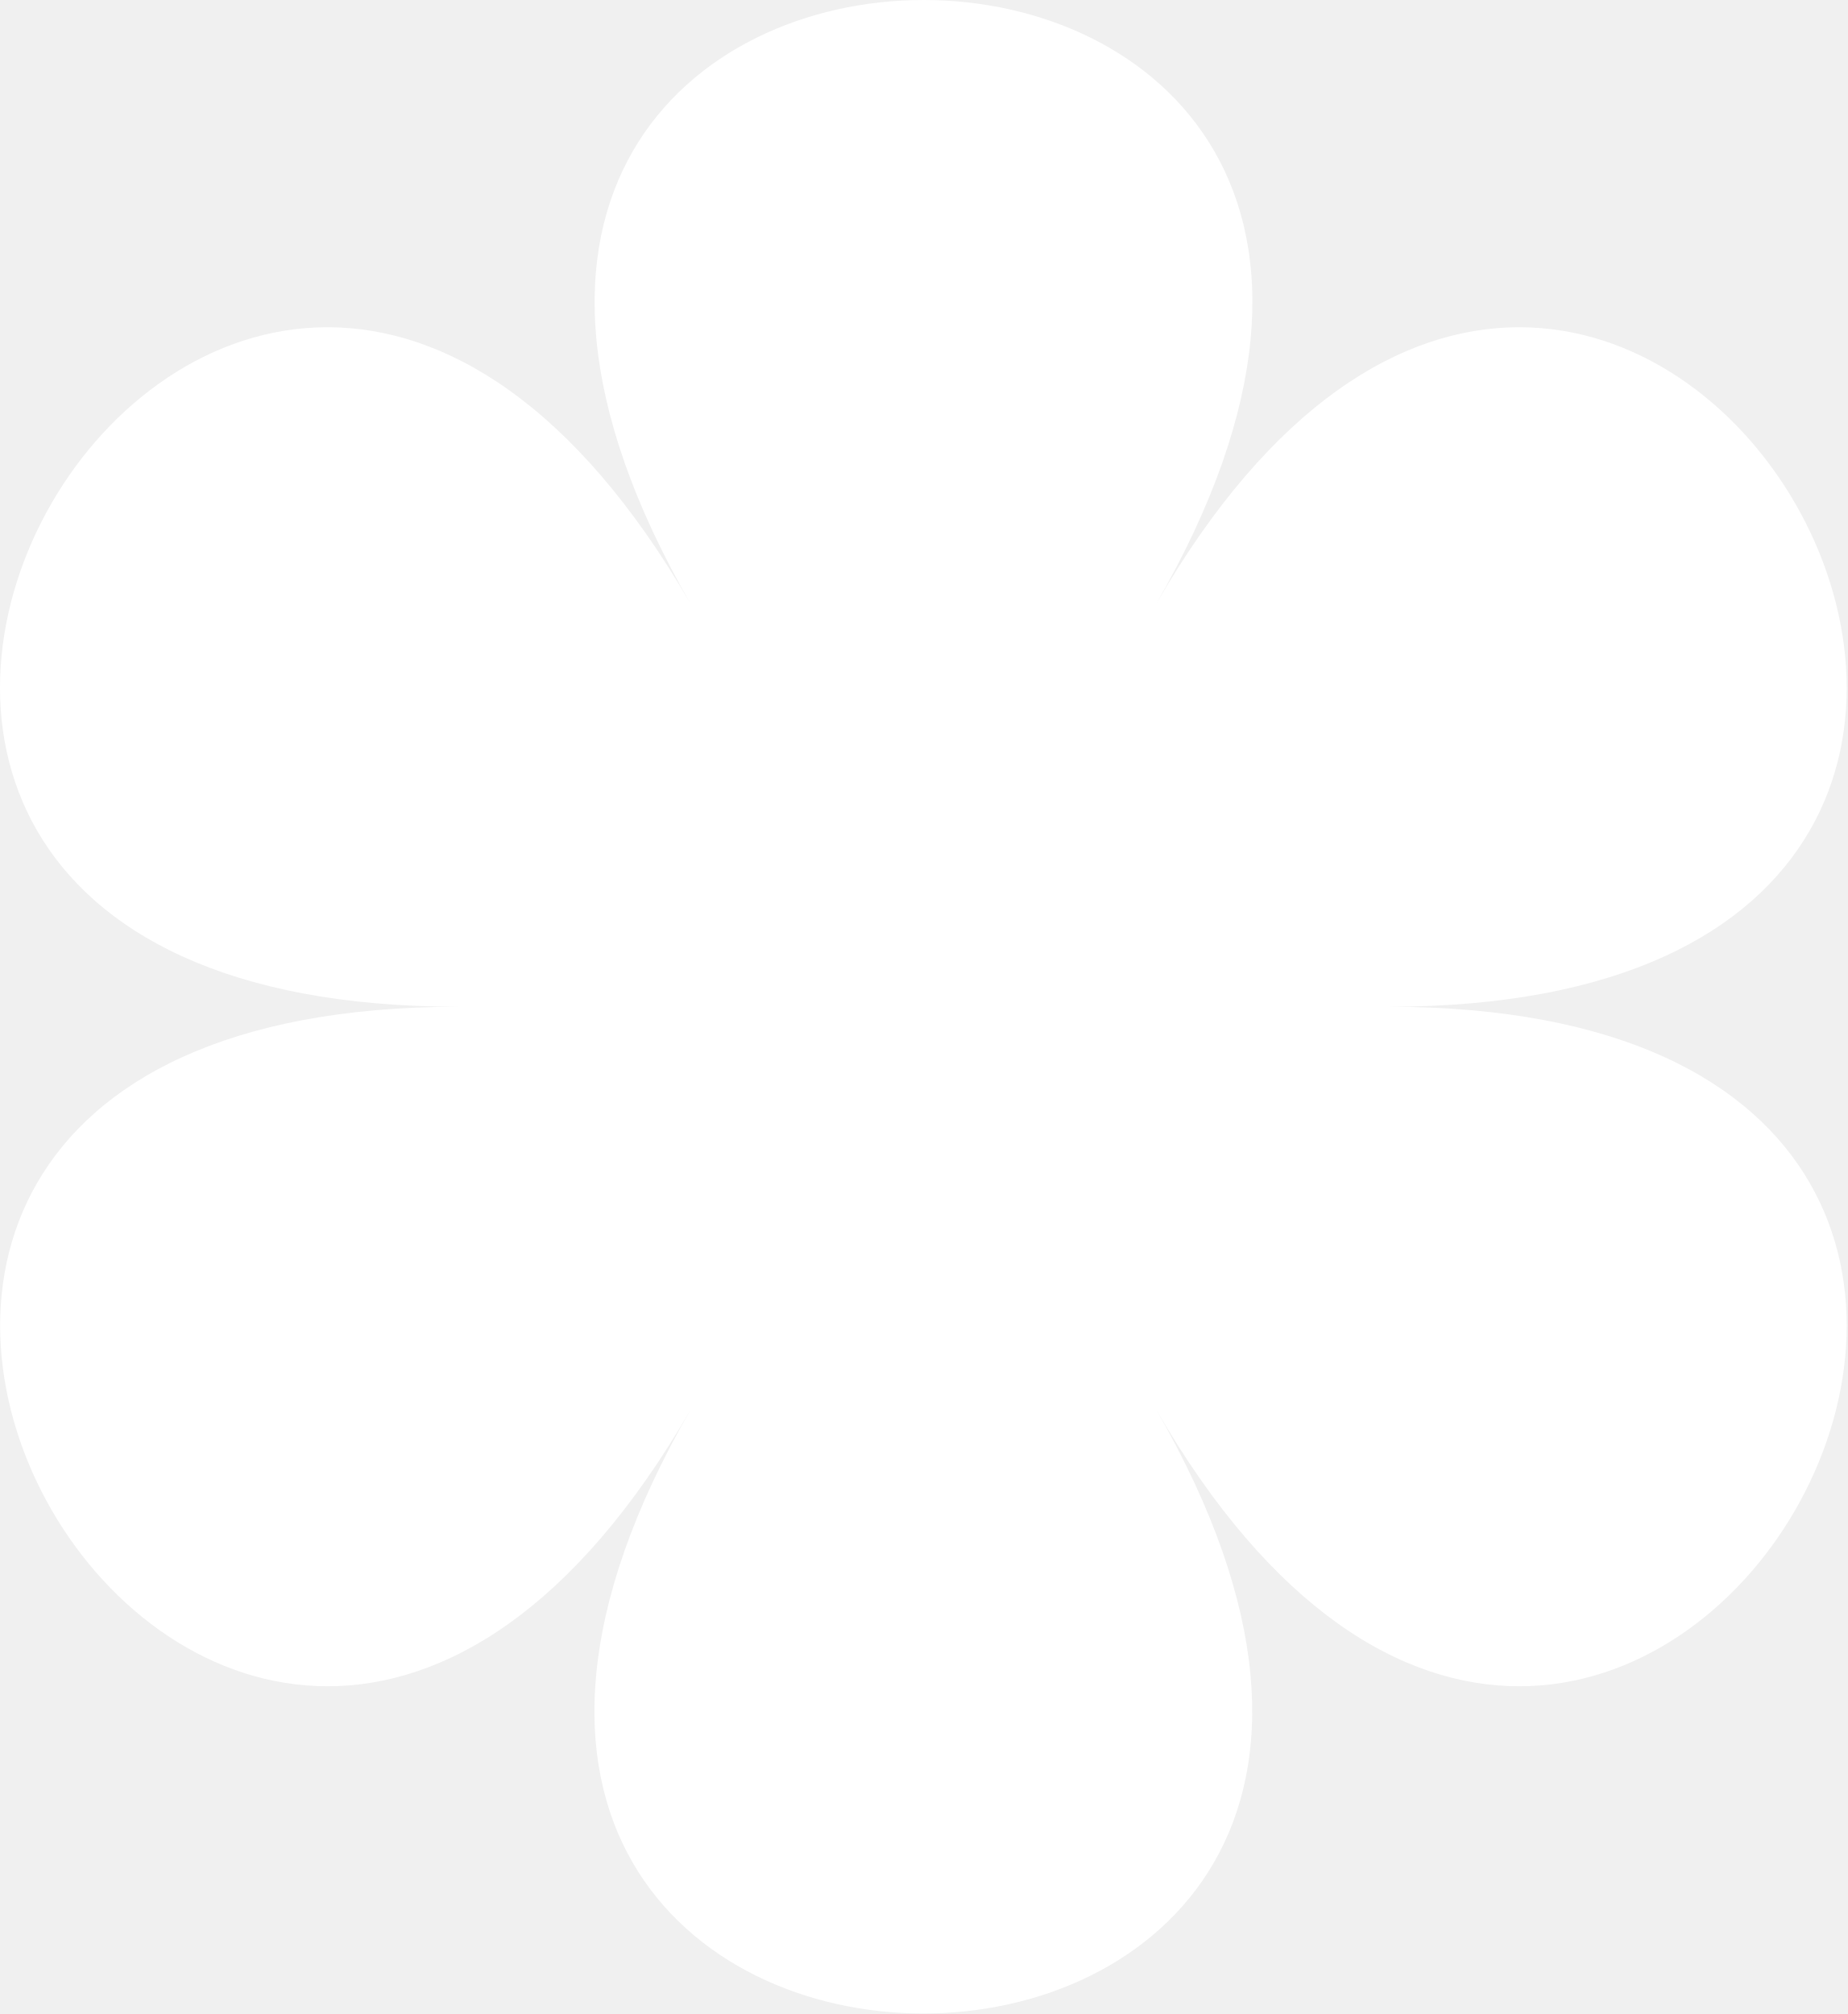
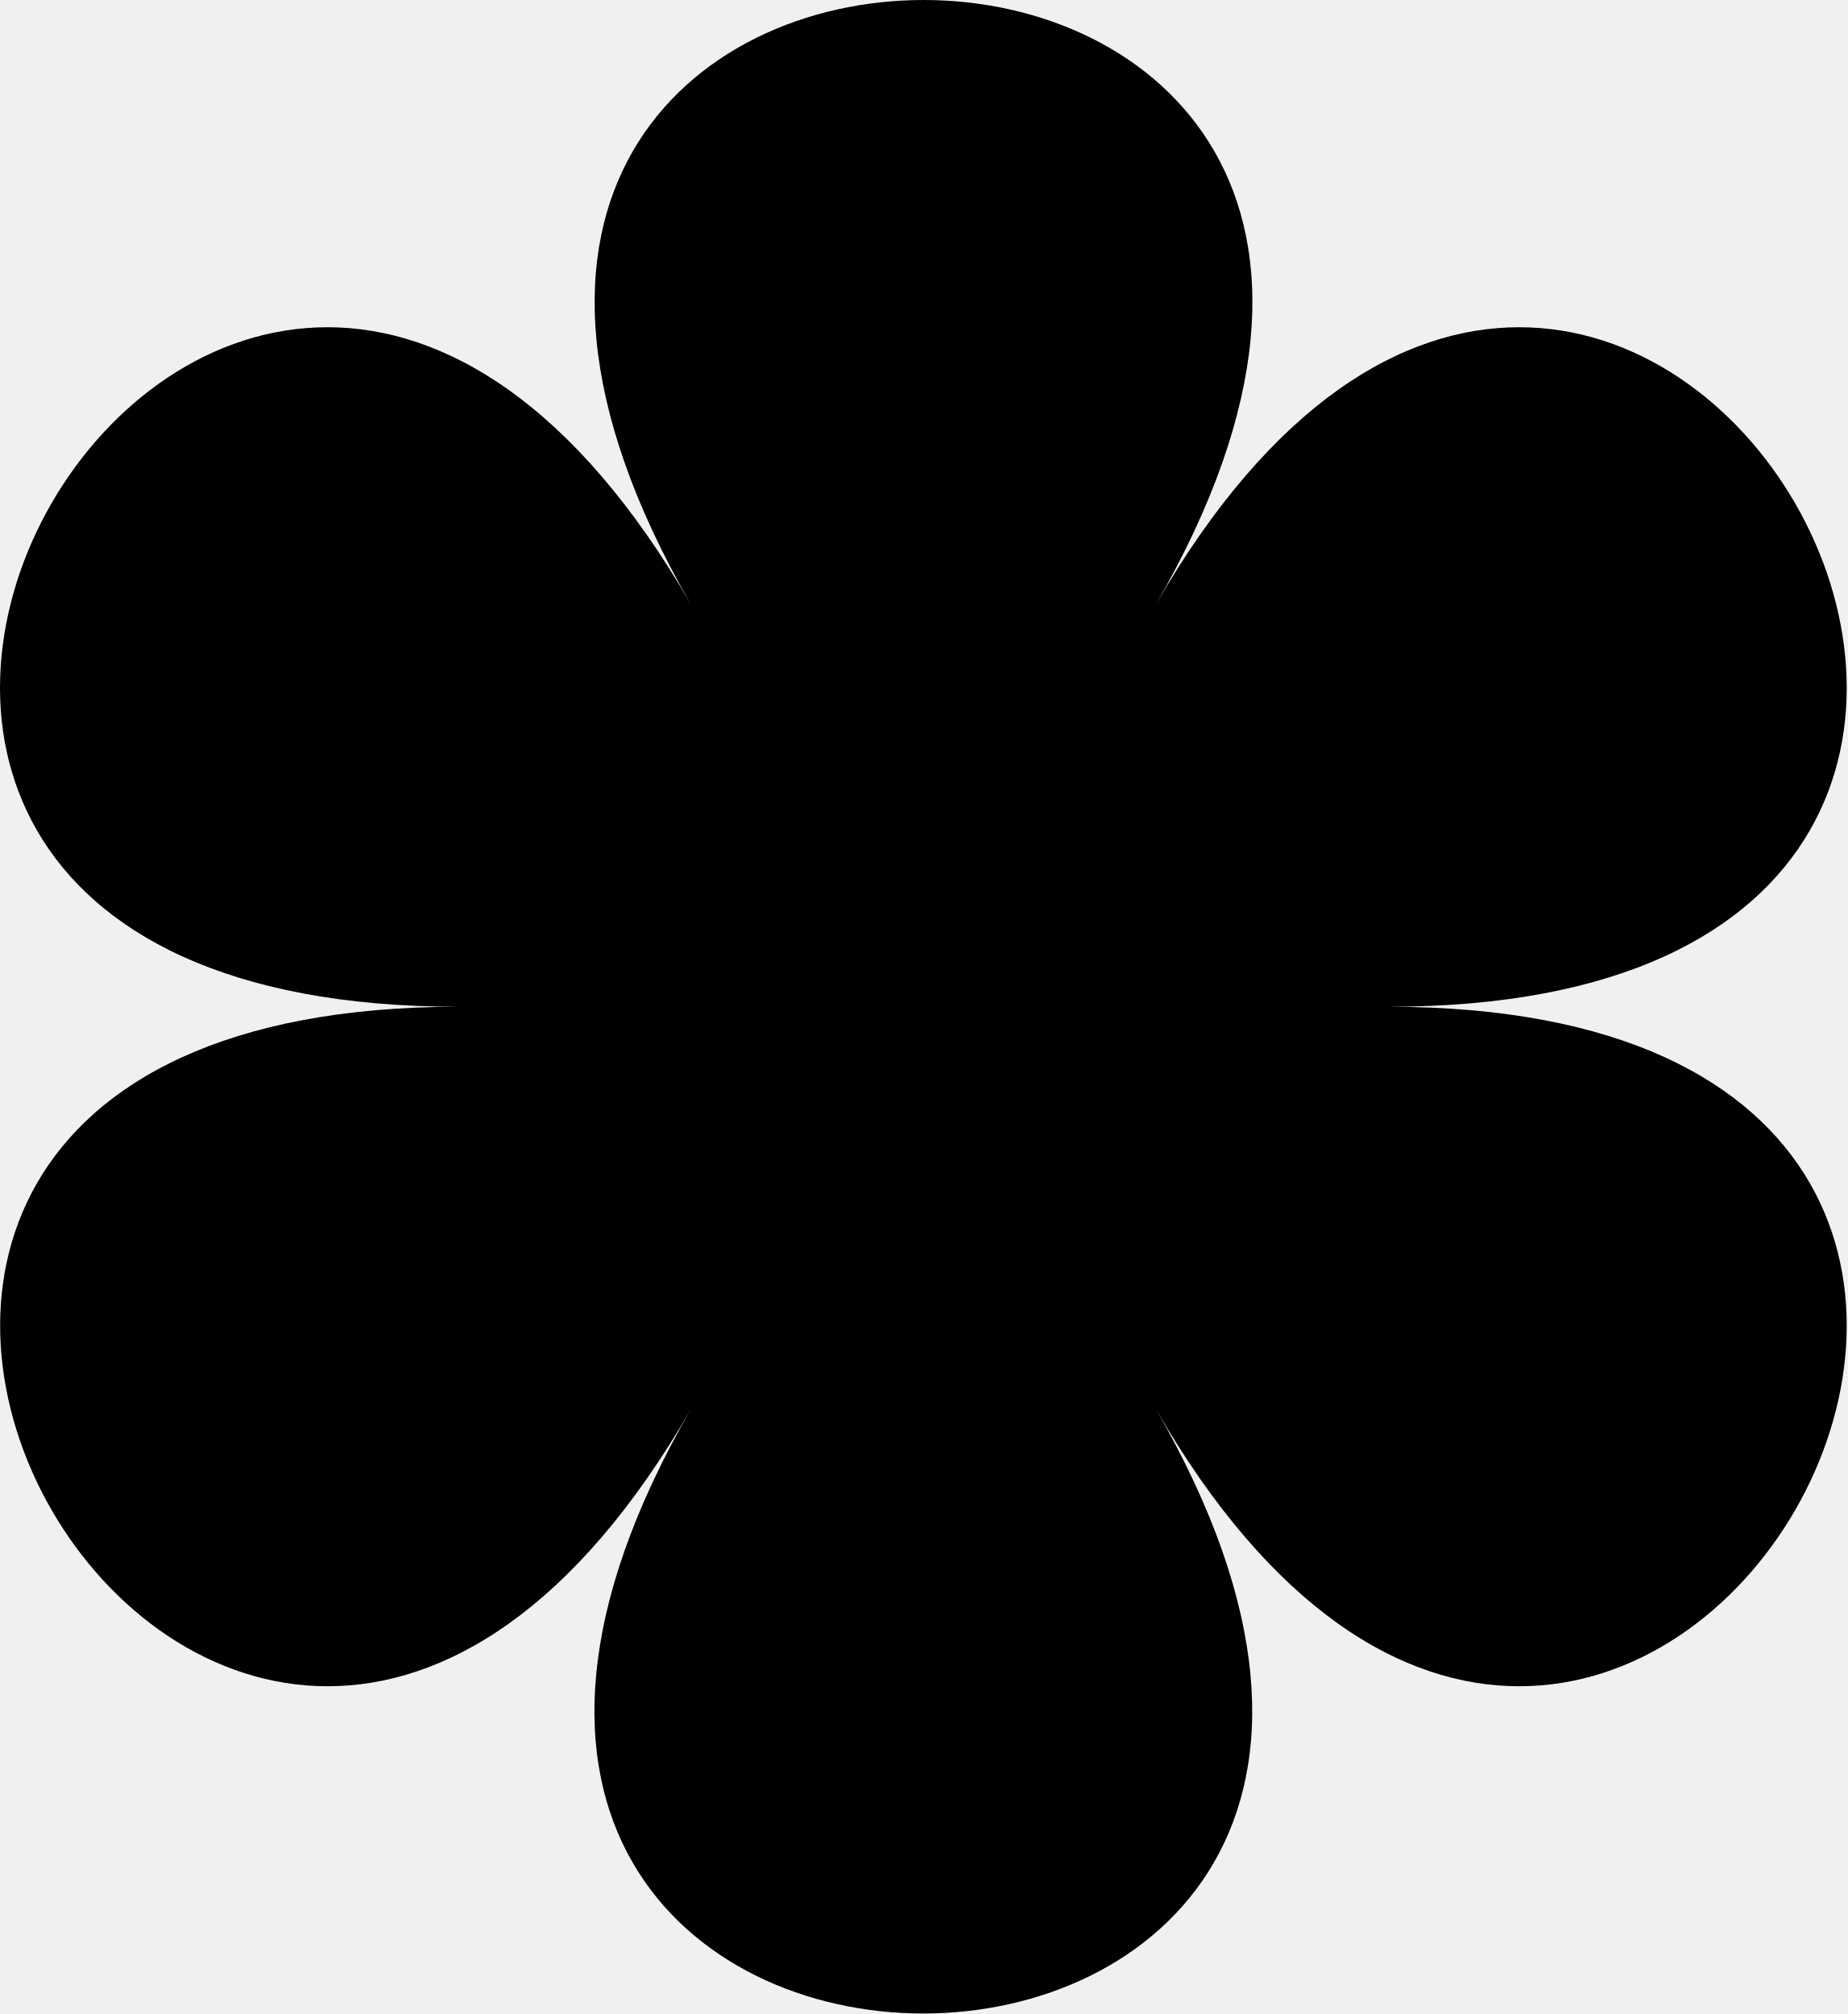
<svg xmlns="http://www.w3.org/2000/svg" width="256" height="279" viewBox="0 0 256 279" fill="none">
-   <path d="M192.337 139.465C321.16 139.465 224.525 -27.9 160.148 83.7C224.596 -27.9 31.325 -27.9 95.701 83.7C31.254 -27.9 -65.311 139.465 63.513 139.465C-65.311 139.465 31.325 306.83 95.701 195.23C31.254 306.83 224.525 306.83 160.148 195.23C224.525 306.83 321.16 139.465 192.337 139.465Z" fill="white" />
+   <path d="M192.337 139.465C321.16 139.465 224.525 -27.9 160.148 83.7C224.596 -27.9 31.325 -27.9 95.701 83.7C31.254 -27.9 -65.311 139.465 63.513 139.465C-65.311 139.465 31.325 306.83 95.701 195.23C31.254 306.83 224.525 306.83 160.148 195.23C224.525 306.83 321.16 139.465 192.337 139.465Z" fill="currentColor" />
</svg>
